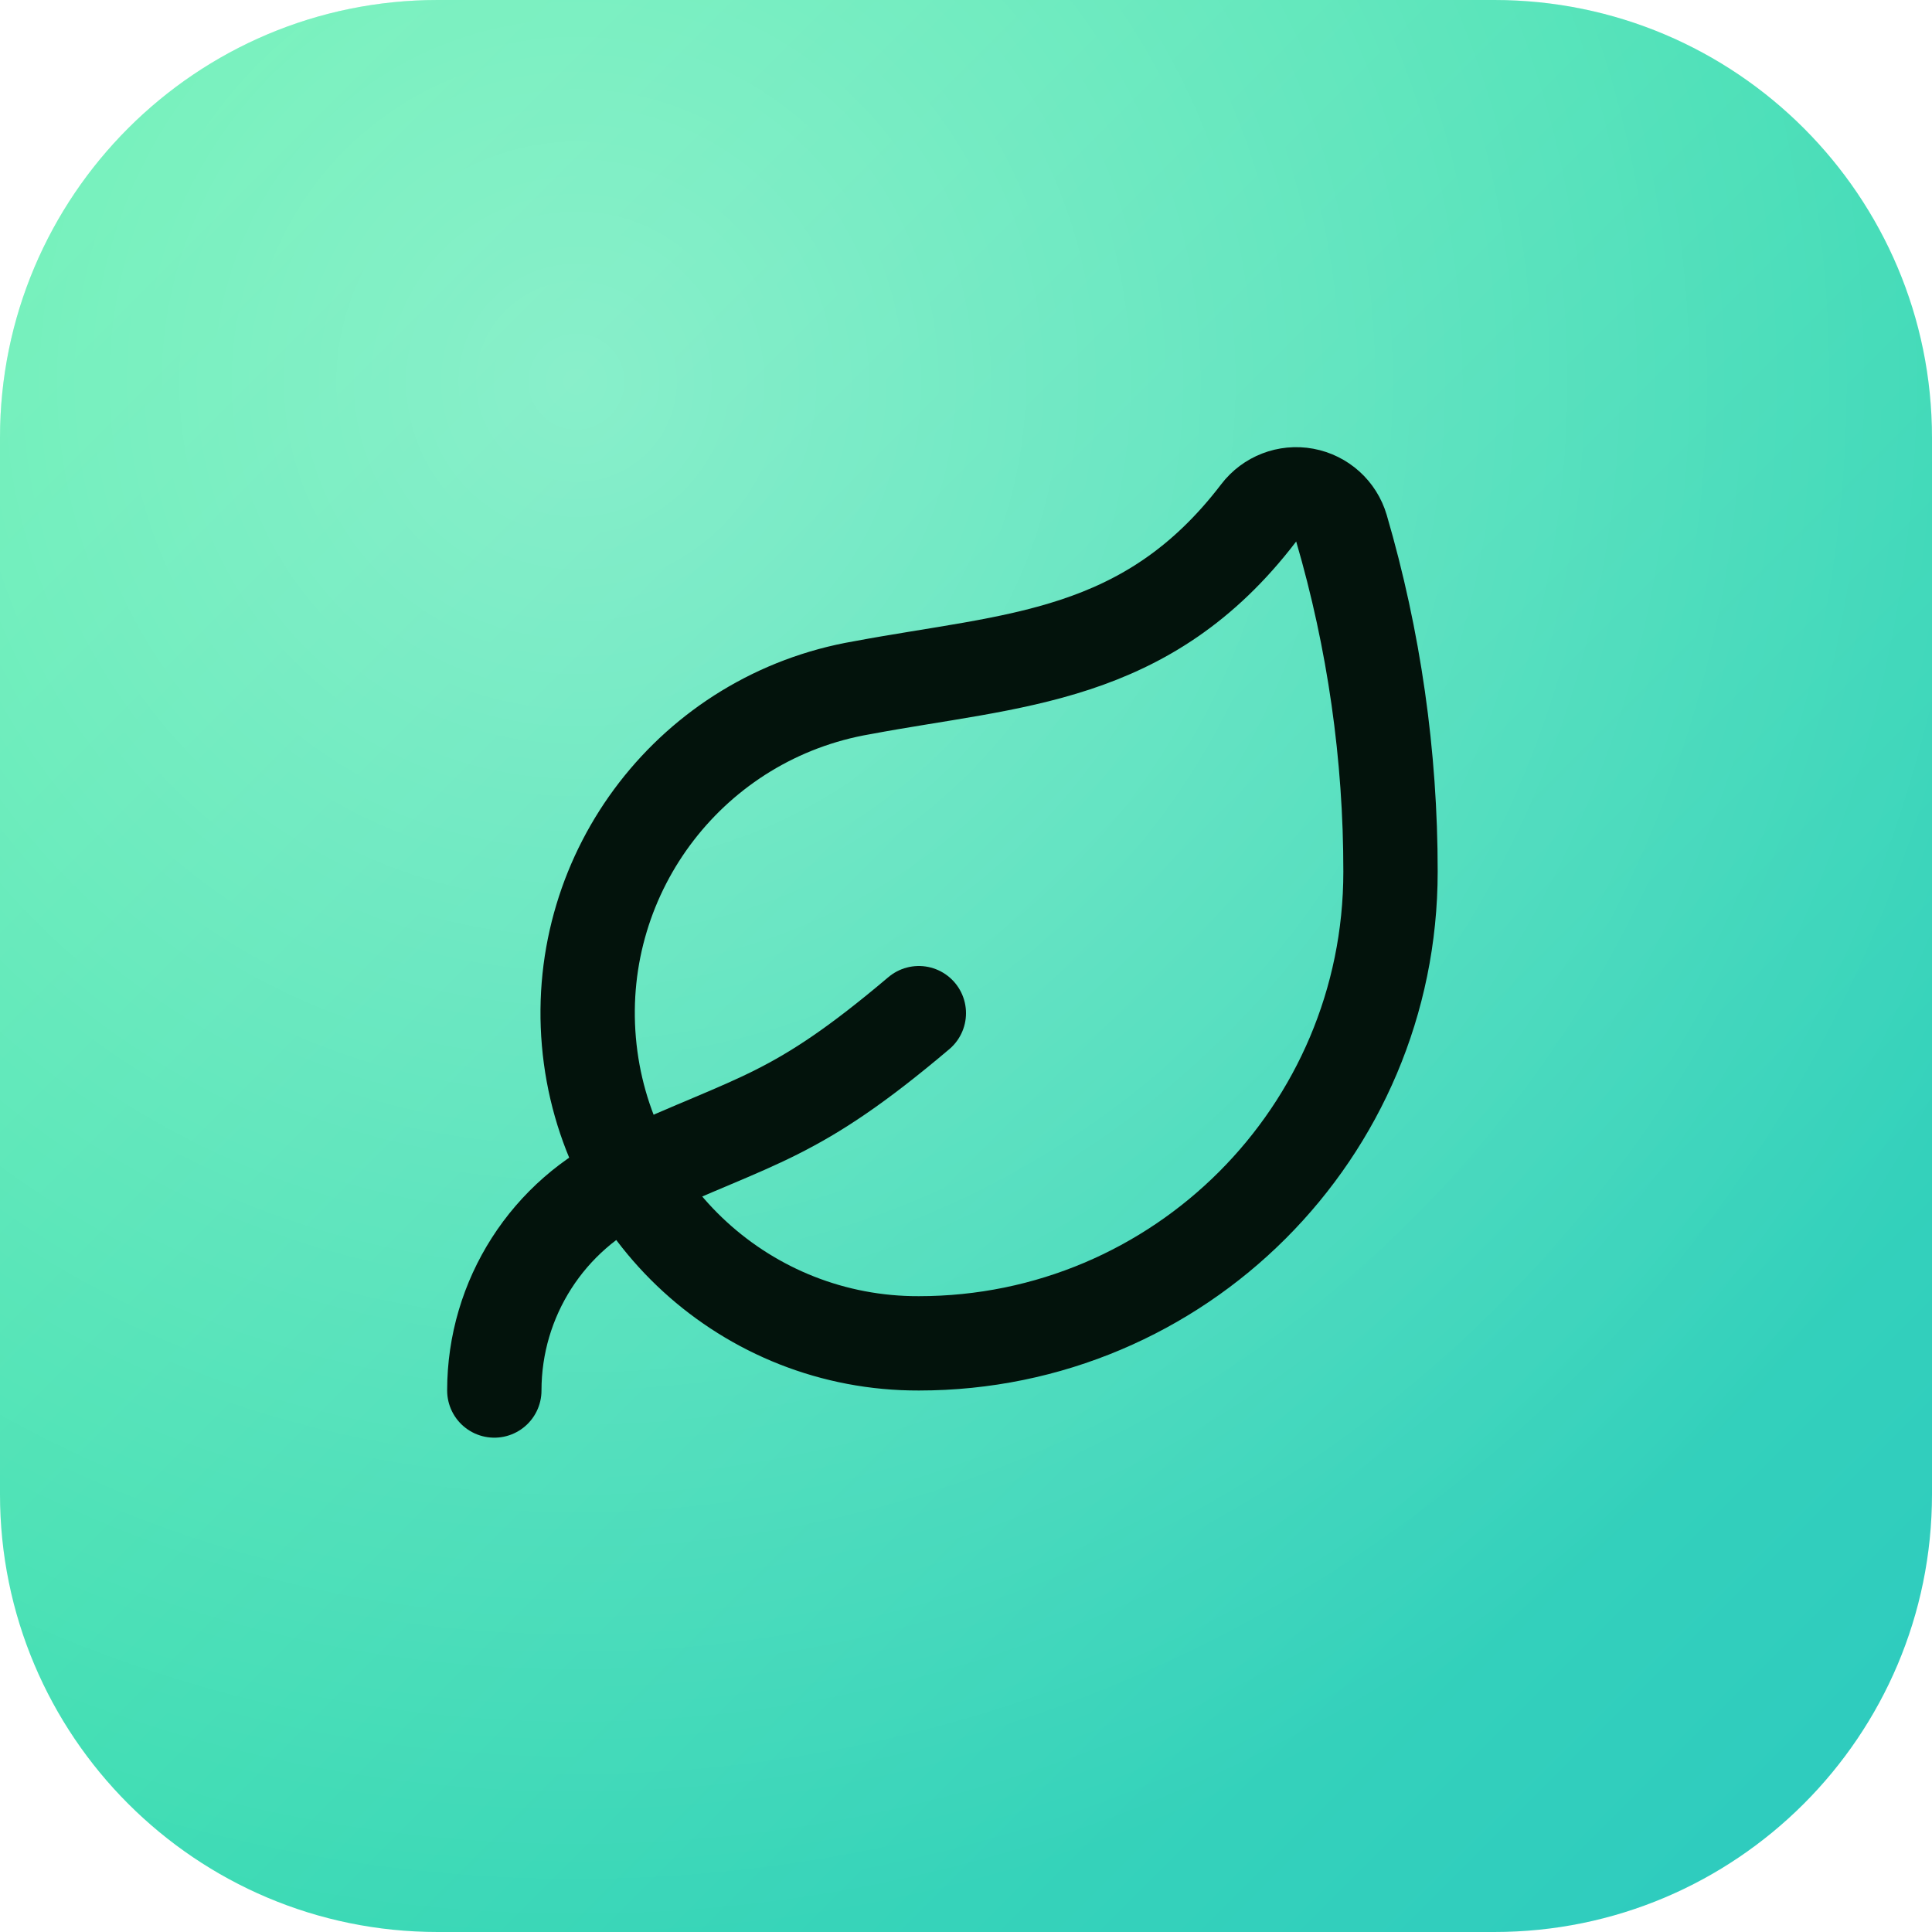
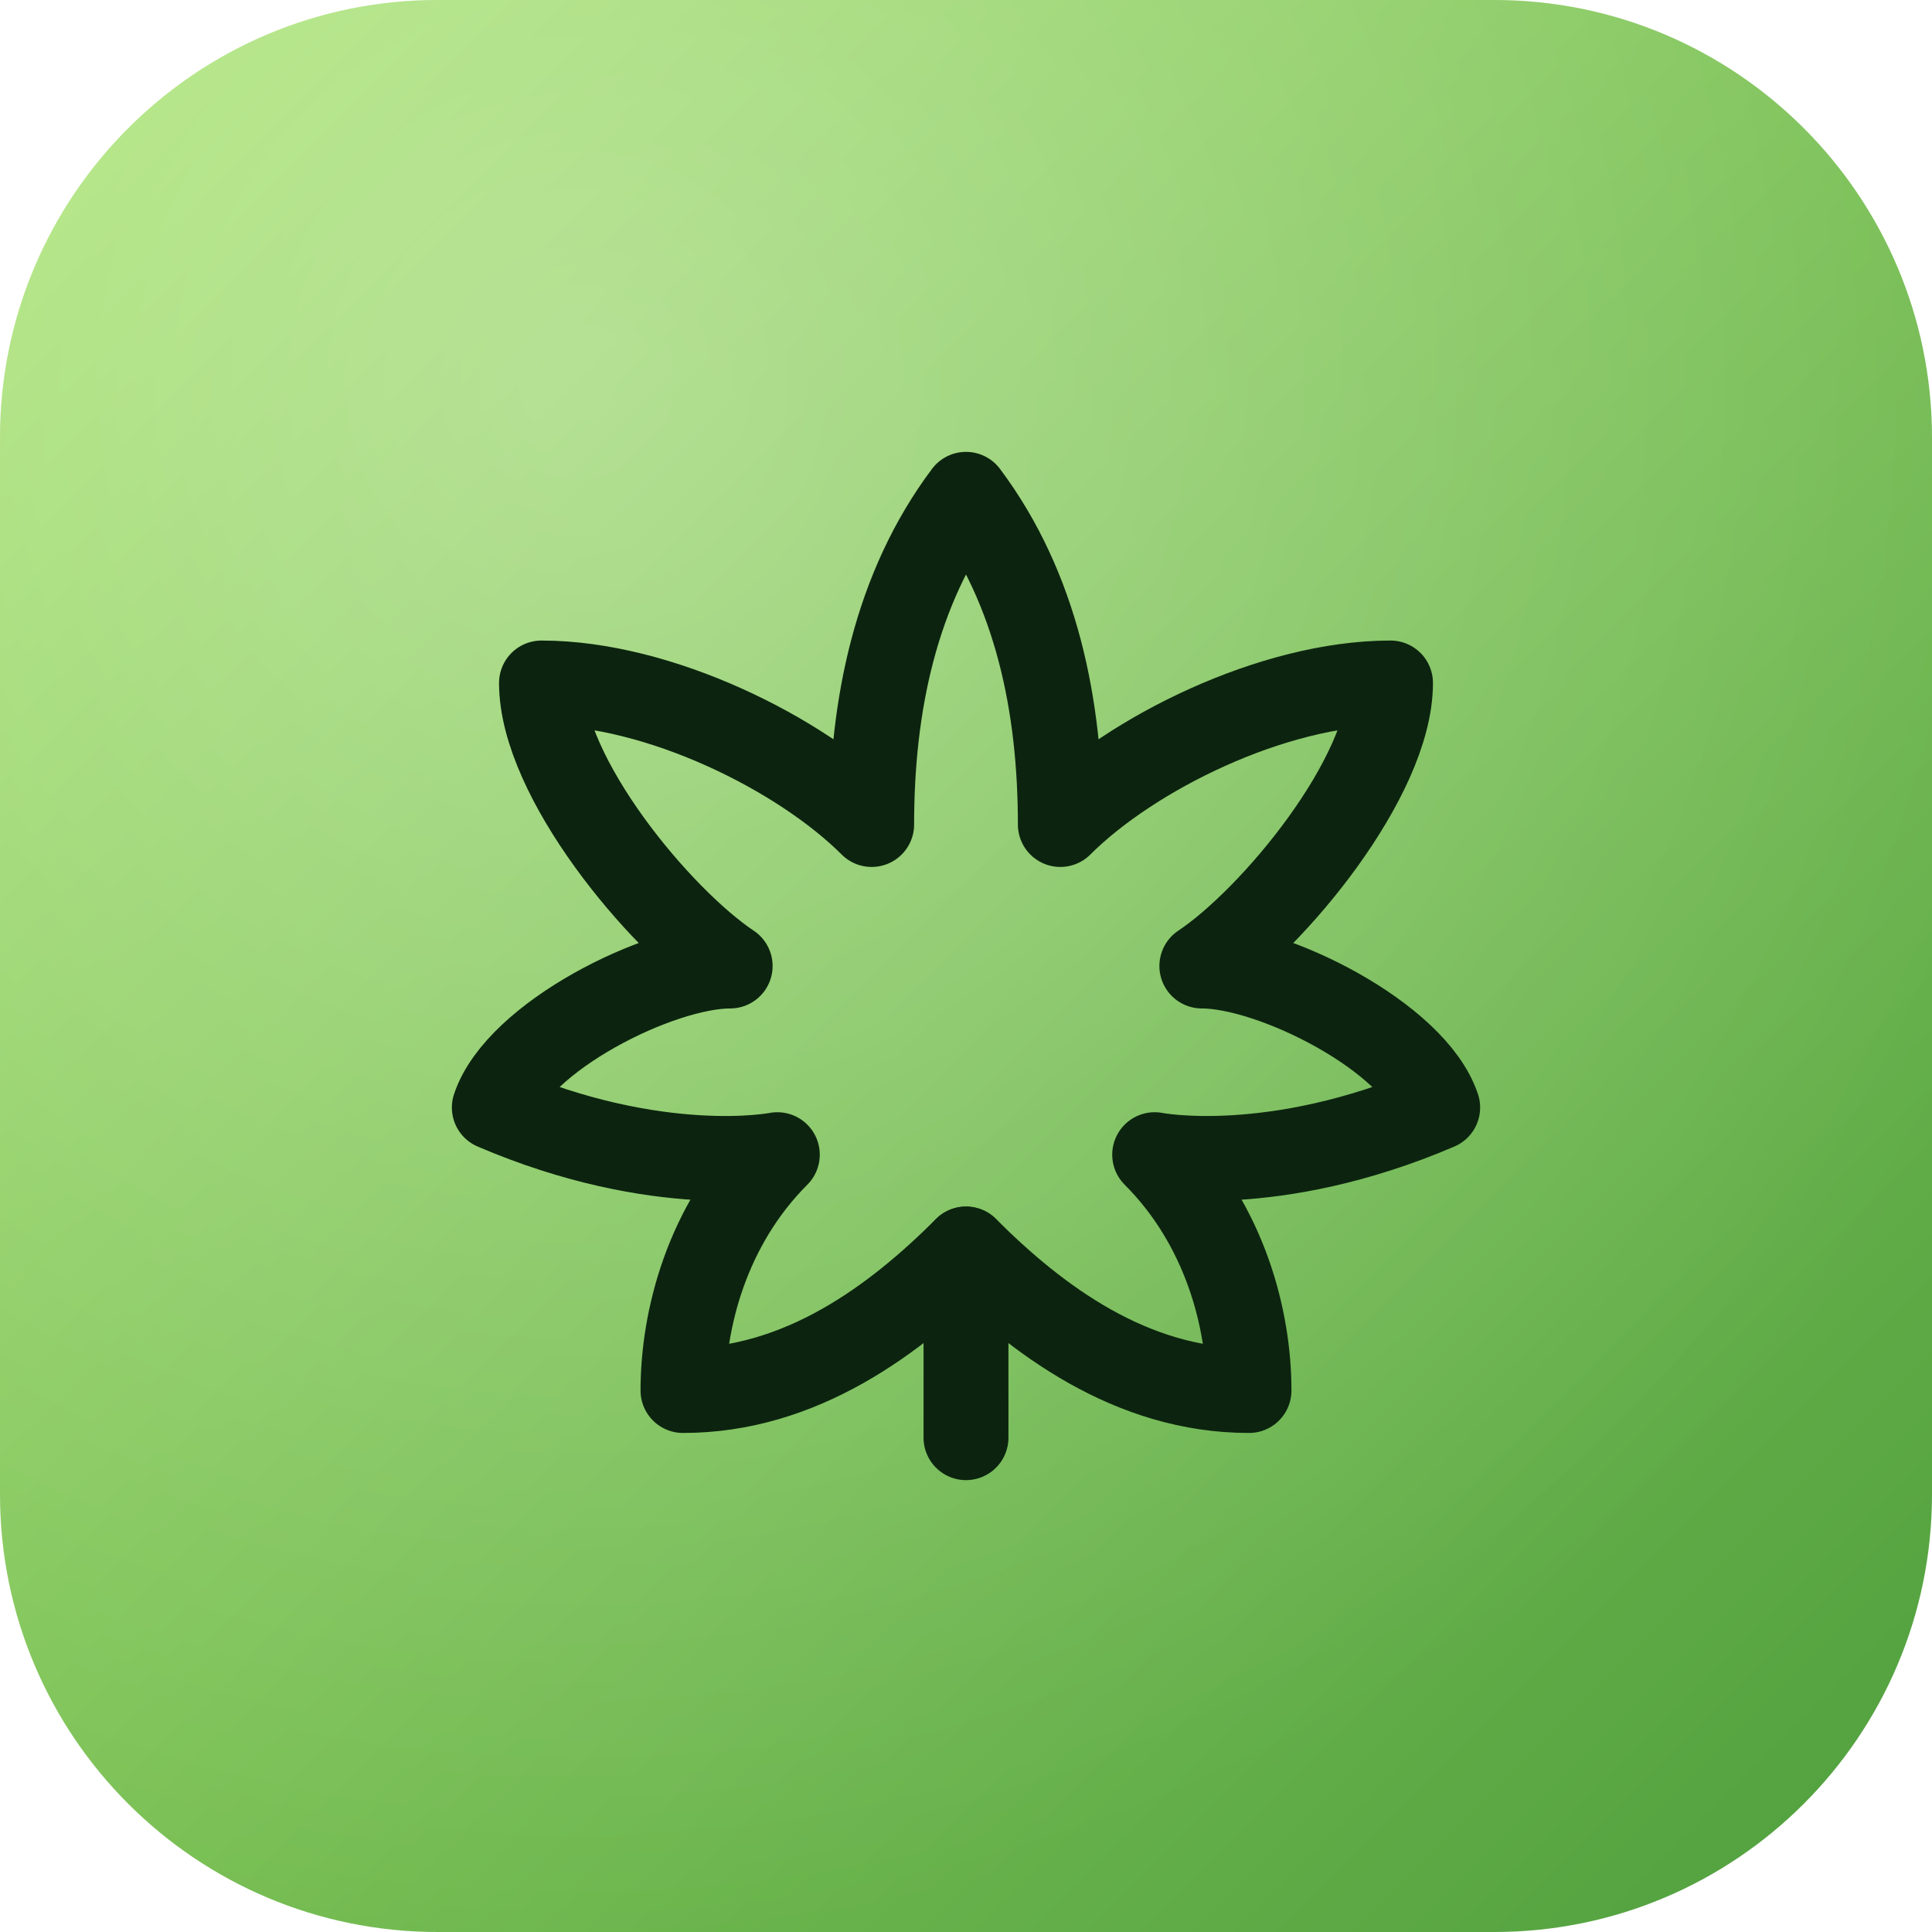
<svg xmlns="http://www.w3.org/2000/svg" viewBox="0 0 512 512">
  <defs>
    <linearGradient id="g" x1="0" y1="0" x2="1" y2="1">
-       <stop offset="0" stop-color="#52f0a8" />
-       <stop offset="1" stop-color="#2cc9c0" />
+       <stop offset="0" stop-color="#a8e46e" />
+       <stop offset="1" stop-color="#4e9e3d" />
    </linearGradient>
    <radialGradient id="shine" cx="0.3" cy="0.2" r="0.8">
-       <stop offset="0" stop-color="#ffffff" stop-opacity="0.35" />
+       <stop offset="0" stop-color="#ffffff" stop-opacity="0.32" />
      <stop offset="1" stop-color="#ffffff" stop-opacity="0" />
    </radialGradient>
  </defs>
  <rect width="512" height="512" rx="116" fill="url(#g)" />
  <rect width="512" height="512" rx="116" fill="url(#shine)" />
-   <g transform="translate(106 106) scale(12.5)" fill="none" stroke="#03130c" stroke-width="2" stroke-linecap="round" stroke-linejoin="round">
-     <path d="M11 20a10 10 0 0010-10 25.9 25.9 0 00-1.04-7.281 1 1 0 00-1.755-.325C15.833 5.5 13 5.5 9.8 6.1A7 7 0 0011 20" />
-     <path d="M2 21a5 5 0 012.911-4.544C7.613 15.212 8.351 15.24 11 13" />
+   <g transform="translate(106 106) scale(12.5)" fill="none" stroke="#0c240f" stroke-width="1.8" stroke-linecap="round" stroke-linejoin="round">
+     <path d="M12 22v-4" />
+     <path d="M7 12c-1.5 0-4.5 1.5-5 3 3.5 1.5 6 1 6 1-1.5 1.5-2 3.5-2 5 2.5 0 4.5-1.5 6-3 1.5 1.5 3.5 3 6 3 0-1.5-.5-3.5-2-5 0 0 2.5.5 6-1-.5-1.5-3.5-3-5-3 1.5-1 4-4 4-6-2.5 0-5.5 1.5-7 3 0-2.5-.5-5-2-7-1.5 2-2 4.5-2 7-1.5-1.5-4.5-3-7-3 0 2 2.5 5 4 6" />
  </g>
</svg>
